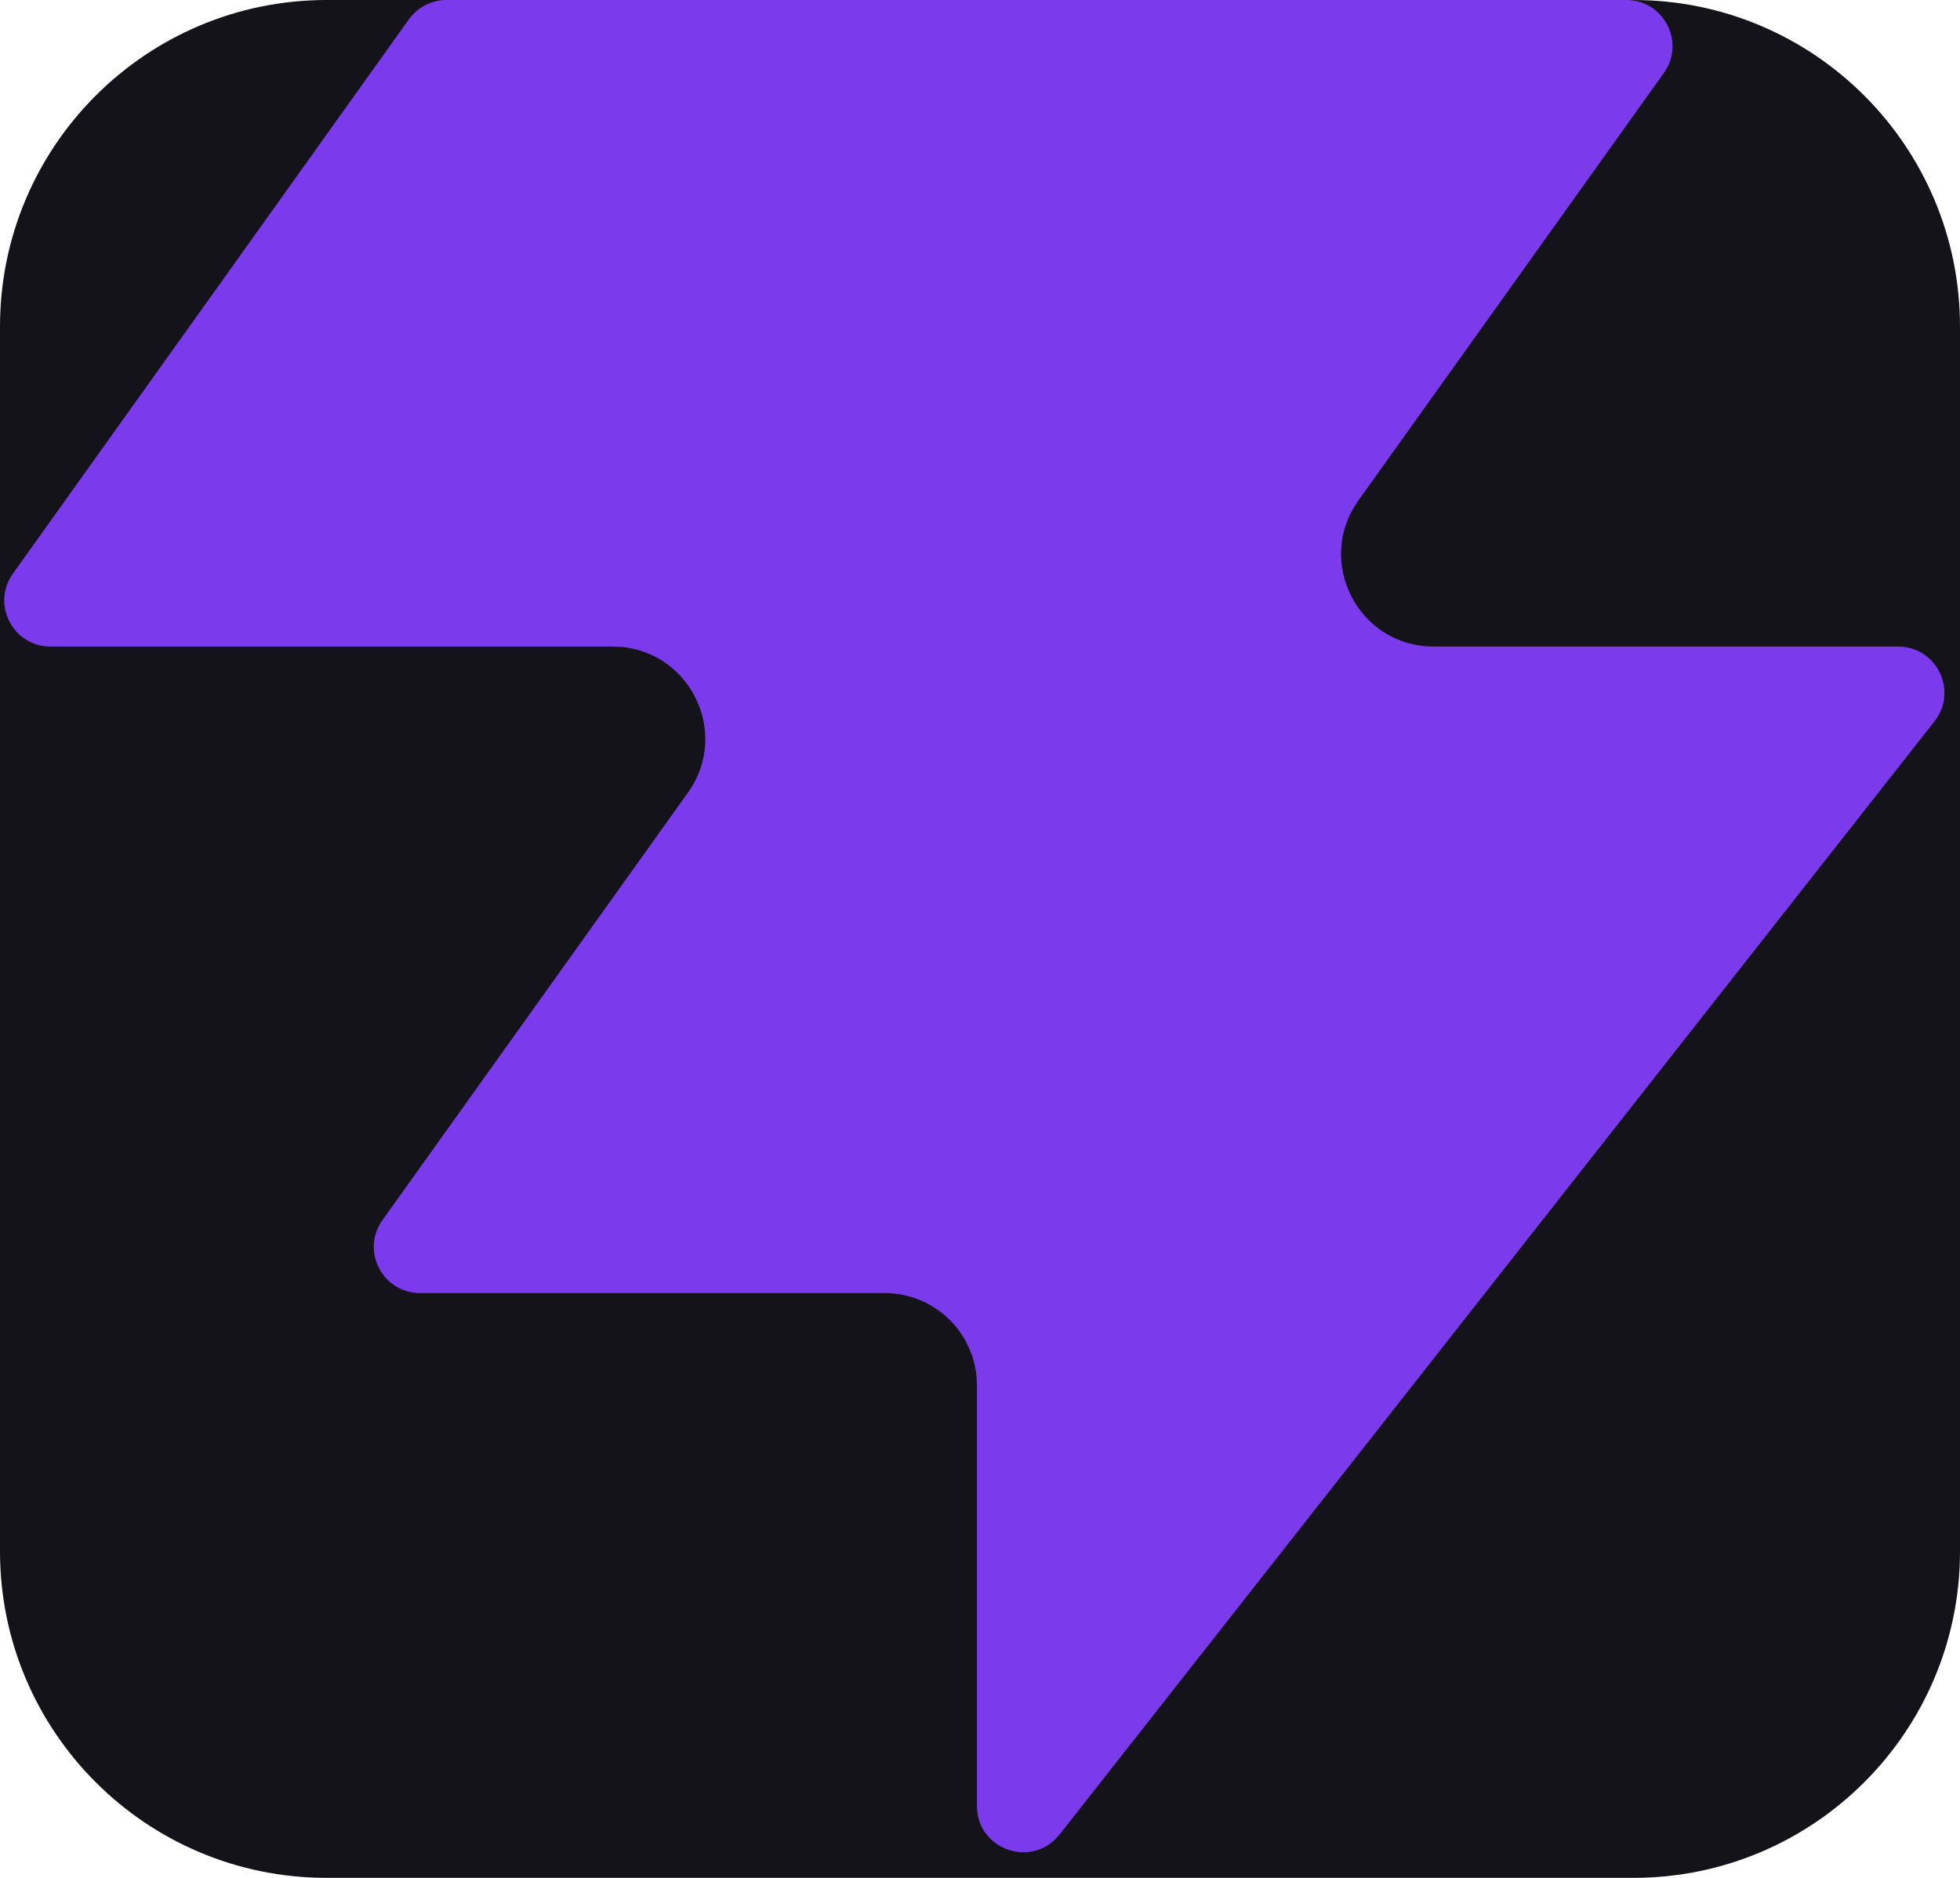
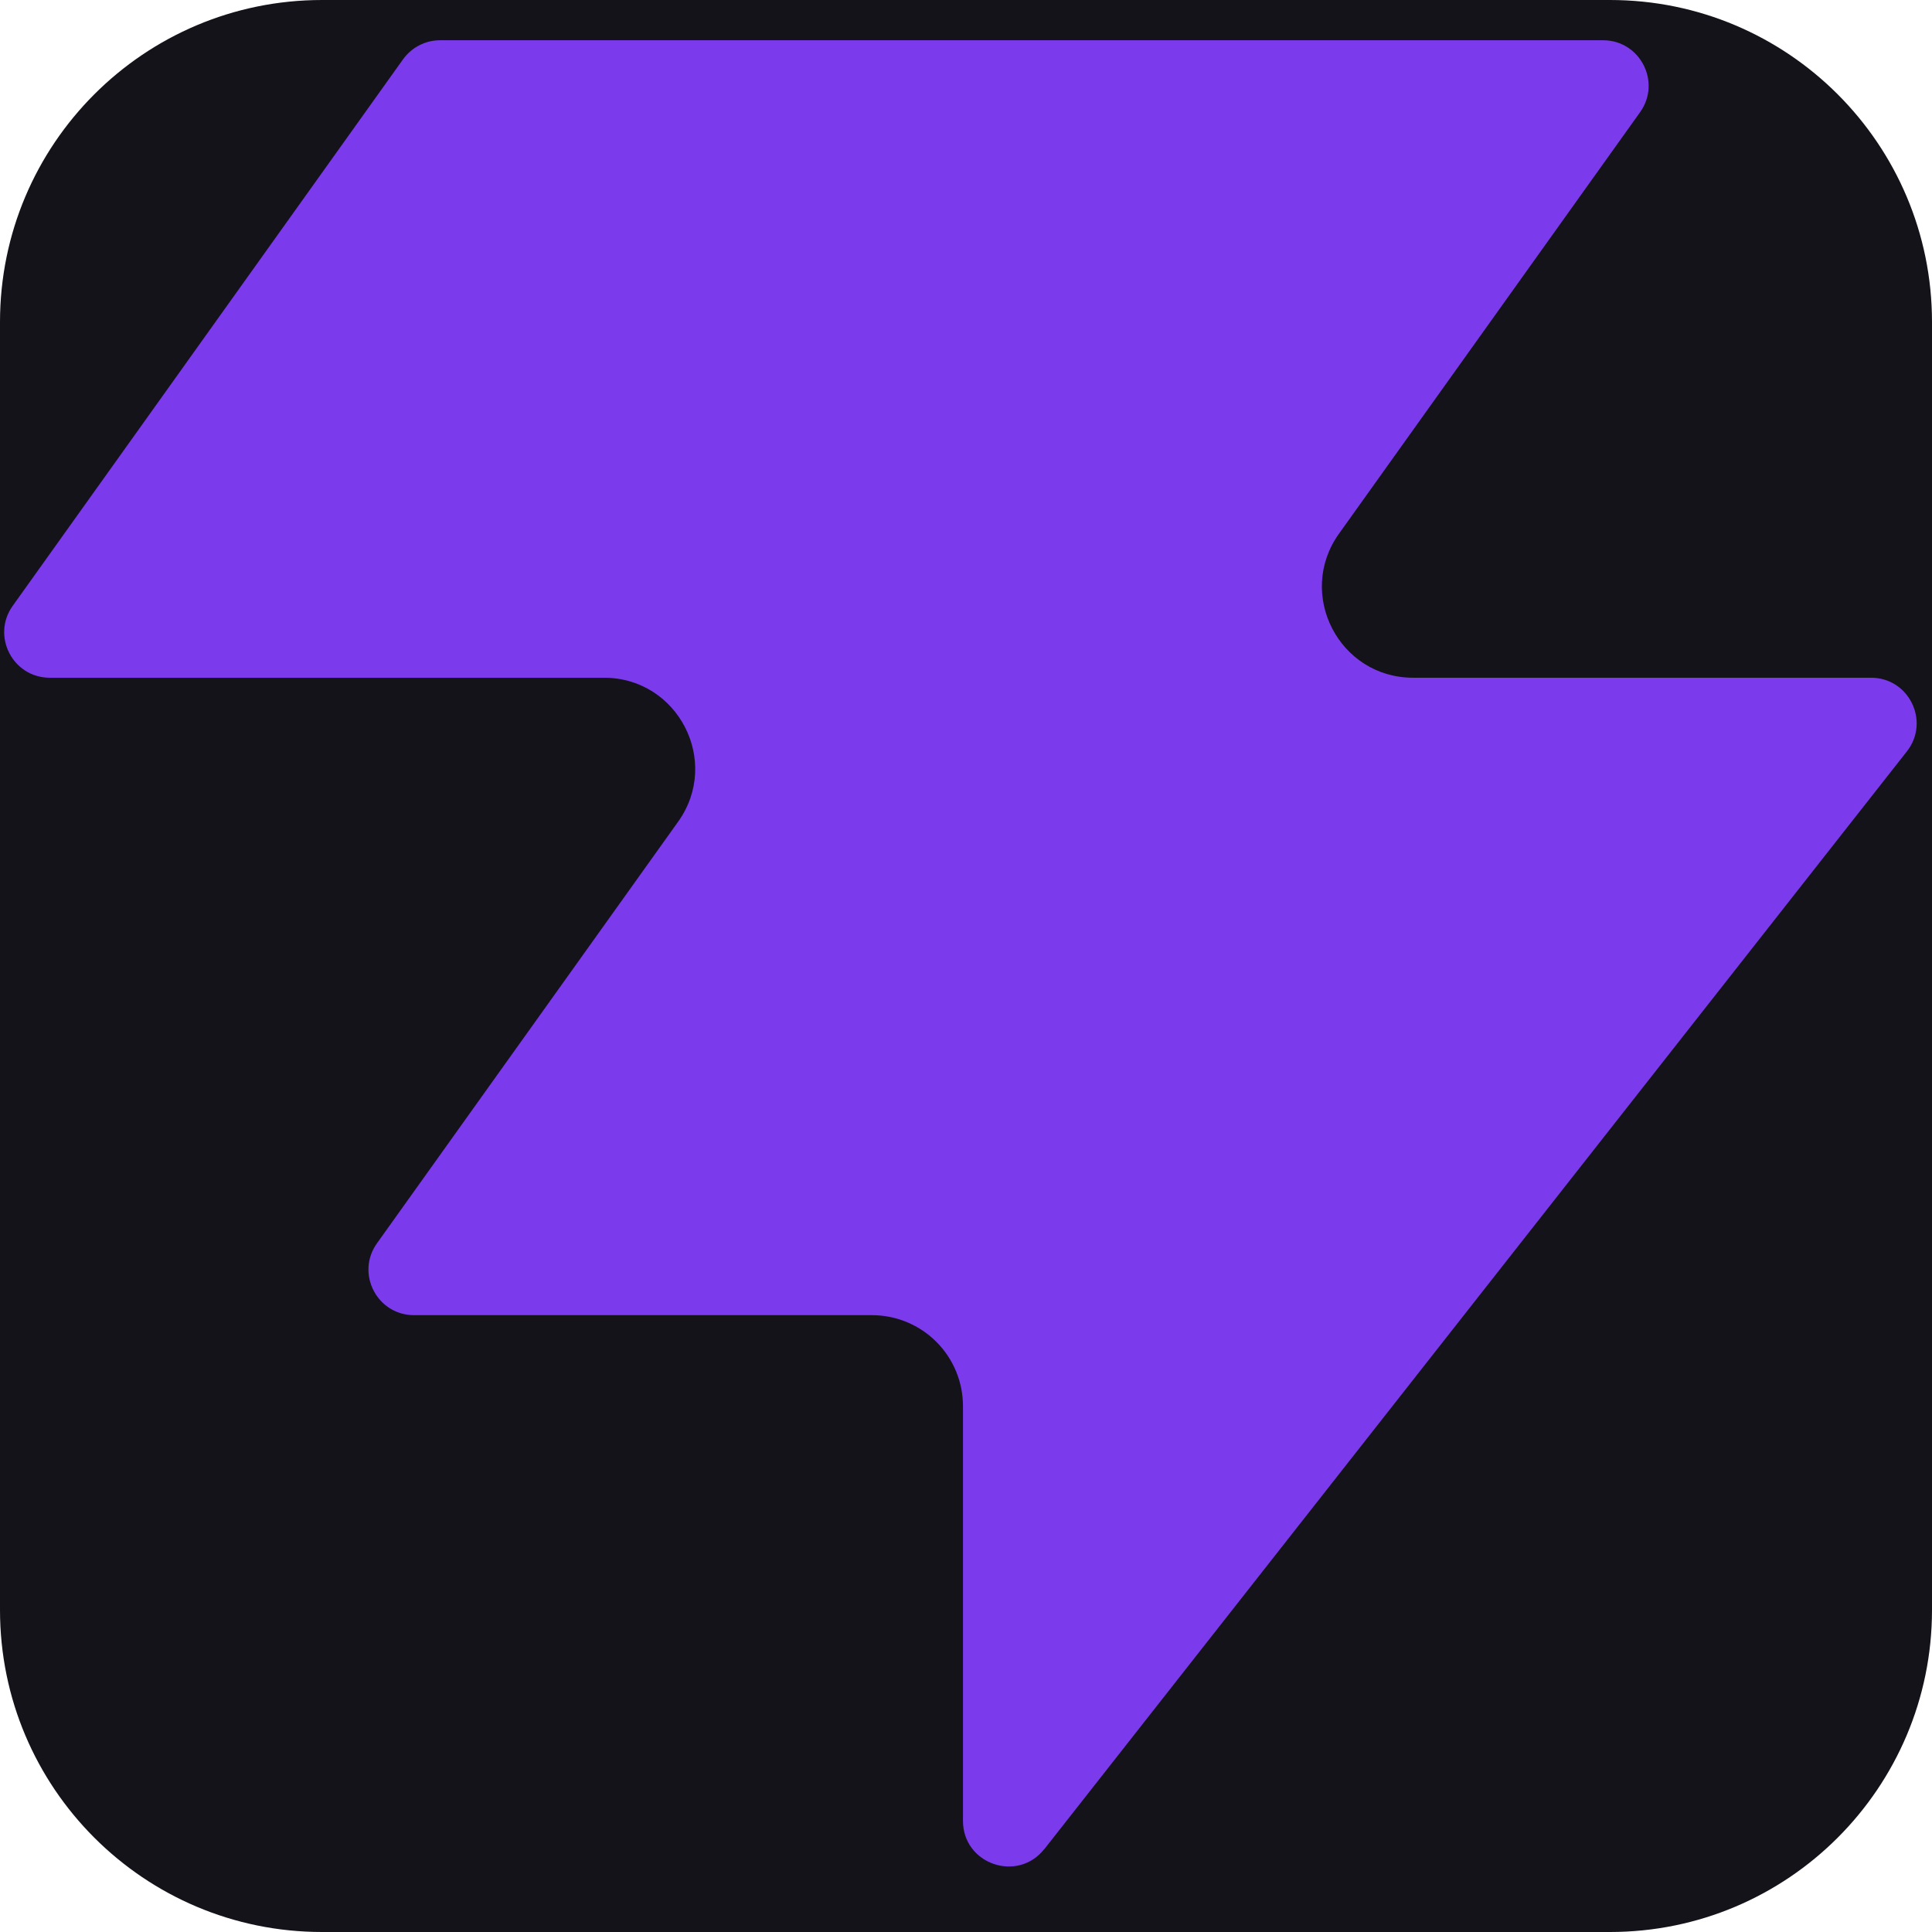
- <svg xmlns="http://www.w3.org/2000/svg" width="48" height="46" viewBox="0 0 48 46">
-   <rect width="48" height="46" rx="8" fill="#14131a" />
-   <path fill="#7c3aed" d="M25.946 44.938c-.664.845-2.021.375-2.021-.698V33.937a2.26 2.26 0 0 0-2.262-2.262H10.287c-.92 0-1.456-1.04-.92-1.788l7.48-10.471c1.07-1.497 0-3.578-1.842-3.578H1.237c-.92 0-1.456-1.04-.92-1.788L10.013.474c.214-.297.556-.474.92-.474h28.894c.92 0 1.456 1.04.92 1.788l-7.48 10.471c-1.07 1.498 0 3.579 1.842 3.579h11.377c.943 0 1.473 1.088.89 1.83L25.947 44.94z" />
+ <svg xmlns="http://www.w3.org/2000/svg" width="48" height="48" viewBox="0 0 48 48">
+   <rect width="48" height="48" rx="8" fill="#14131a" />
+   <path fill="#7c3aed" transform="translate(0, 1)" d="M25.946 44.938c-.664.845-2.021.375-2.021-.698V33.937a2.26 2.26 0 0 0-2.262-2.262H10.287c-.92 0-1.456-1.04-.92-1.788l7.48-10.471c1.07-1.497 0-3.578-1.842-3.578H1.237c-.92 0-1.456-1.04-.92-1.788L10.013.474c.214-.297.556-.474.92-.474h28.894c.92 0 1.456 1.04.92 1.788l-7.48 10.471c-1.07 1.498 0 3.579 1.842 3.579h11.377c.943 0 1.473 1.088.89 1.83L25.947 44.94z" />
</svg>
